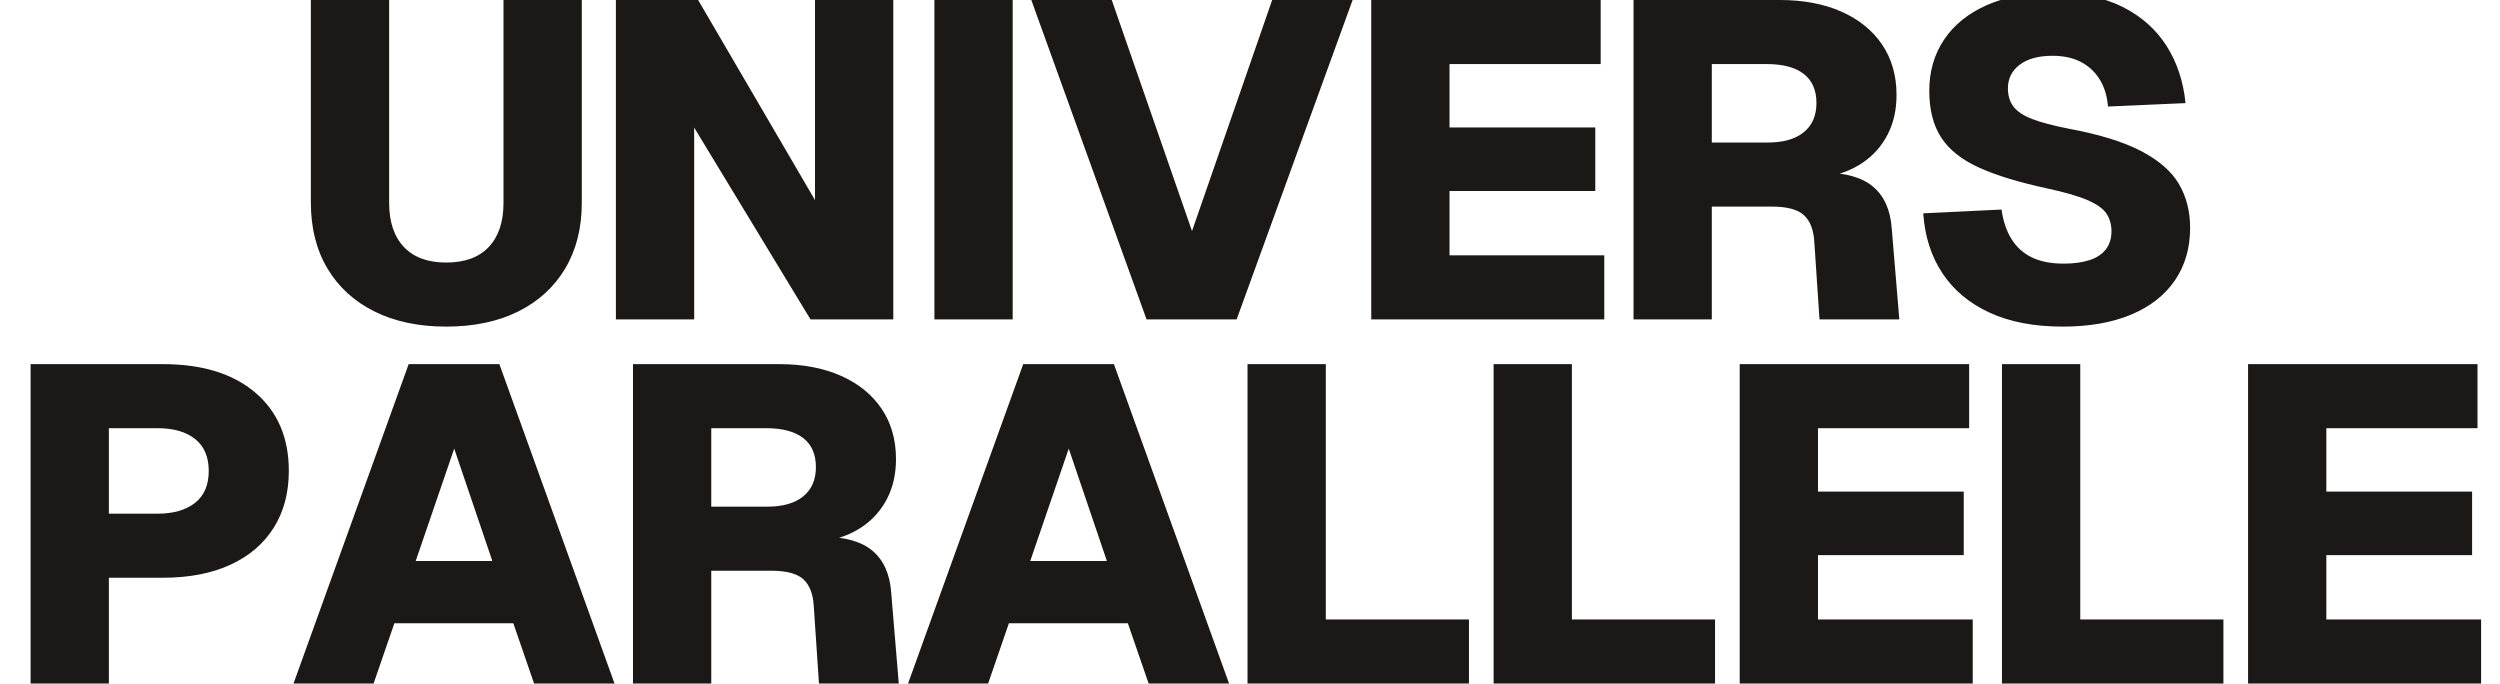
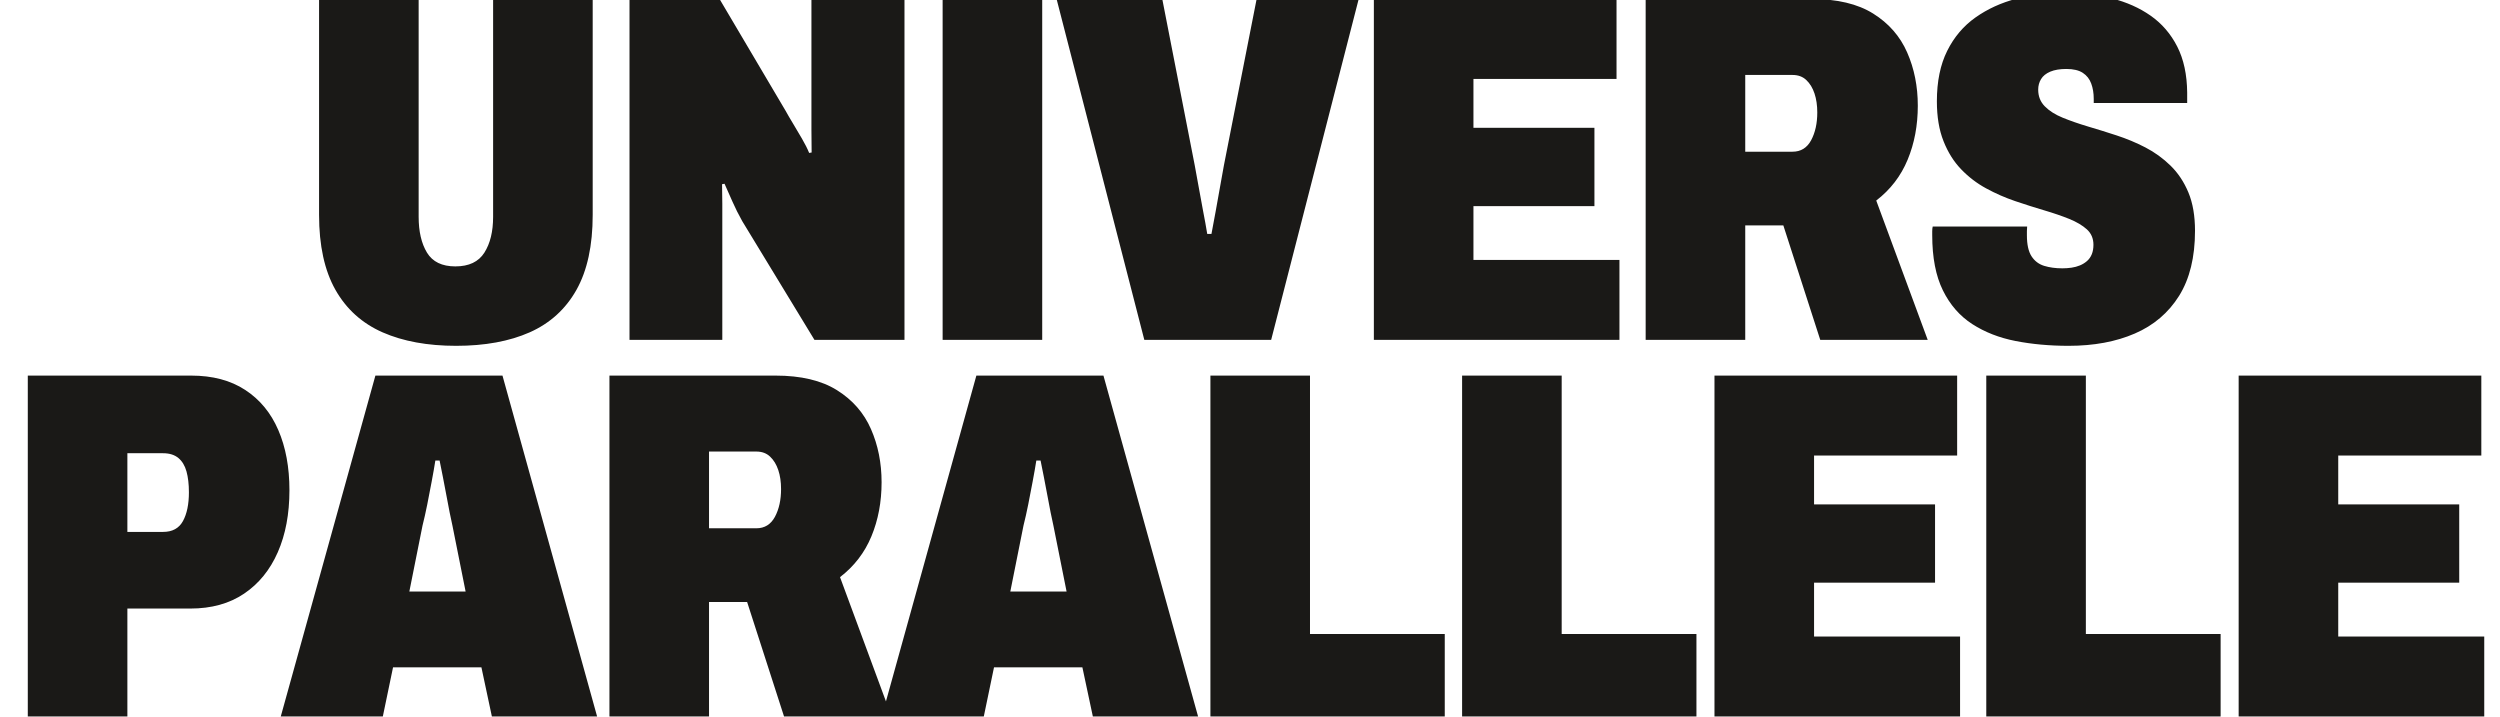
- <svg xmlns="http://www.w3.org/2000/svg" viewBox="0 0 5557 1519" width="5557" height="1519" role="img" aria-label="Univers Parallele">
-   <path fill="#1A1917" d="M991.8 726.0Q900.1 726.0 832.5 692.4Q764.8 658.8 727.9 596.9Q691.0 535.0 691.0 450.8V0.0H865.0V450.8Q865.0 514.2 897.7 548.9Q930.4 583.6 991.8 583.6Q1053.8 583.6 1086.5 548.9Q1119.2 514.2 1119.2 450.8V0.0H1293.2V450.8Q1293.2 535.0 1256.3 596.9Q1219.4 658.8 1151.8 692.4Q1084.2 726.0 991.8 726.0Z M1369.0 710.0V0.0H1551.8L1811.6 444.8V0.0H1985.6V710.0H1801.6L1543.0 283.6V710.0Z M2077.0 710.0V0.0H2251.0V710.0Z M2548.6 710.0 2292.4 0.0H2471.2L2649.6 513.6L2827.8 0.0H3006.6L2748.8 710.0Z M3048.0 710.0V0.0H3558.0V142.4H3222.0V283.4H3546.0V424.6H3222.0V567.6H3566.0V710.0Z M3631.0 710.0V0.0H3956.0Q4035.0 0.0 4093.4 26.0Q4151.8 52.0 4183.7 99.3Q4215.6 146.6 4215.6 211.0Q4215.6 260.6 4195.9 298.9Q4176.2 337.2 4140.4 361.6Q4104.6 386.0 4056.2 393.6L4053.4 383.8Q4126.4 383.8 4163.5 415.0Q4200.6 446.2 4205.0 508.2L4221.8 710.0H4044.4L4032.8 537.2Q4030.4 497.2 4009.7 478.2Q3989.0 459.2 3938.2 459.2H3805.0V710.0ZM3805.0 316.8H3929.4Q3981.6 316.8 4009.6 293.8Q4037.6 270.8 4037.6 229.0Q4037.6 186.2 4009.4 164.3Q3981.2 142.4 3927.2 142.4H3805.0Z M4584.8 726.0Q4490.0 726.0 4422.6 695.0Q4355.2 664.0 4317.7 607.5Q4280.2 551.0 4275.0 474.2L4449.0 465.8Q4454.4 504.4 4471.2 531.4Q4488.0 558.4 4516.5 572.2Q4545.0 586.0 4586.8 586.0Q4620.8 586.0 4644.6 578.2Q4668.4 570.4 4680.9 554.2Q4693.4 538.0 4693.4 514.0Q4693.4 492.2 4682.7 475.5Q4672.0 458.8 4641.3 445.3Q4610.6 431.8 4550.4 418.8Q4456.4 398.6 4398.7 372.4Q4341.0 346.2 4314.7 305.4Q4288.4 264.6 4288.4 202.0Q4288.4 137.2 4321.3 88.1Q4354.2 39.0 4416.0 11.5Q4477.8 -16.0 4564.4 -16.0Q4656.0 -16.0 4718.4 15.5Q4780.8 47.0 4815.8 102.0Q4850.8 157.0 4858.0 229.2L4685.6 236.8Q4682.8 201.8 4667.3 176.7Q4651.8 151.6 4625.6 137.8Q4599.4 124.0 4562.4 124.0Q4515.6 124.0 4489.4 143.9Q4463.2 163.8 4463.2 196.4Q4463.2 220.6 4475.5 236.9Q4487.8 253.2 4517.0 264.5Q4546.2 275.8 4598.0 286.0Q4699.8 304.8 4759.1 335.7Q4818.4 366.6 4843.3 409.0Q4868.2 451.4 4868.2 506.4Q4868.2 574.0 4834.2 623.5Q4800.2 673.0 4736.6 699.5Q4673.0 726.0 4584.8 726.0Z M68.0 1519.4V809.4H362.2Q493.2 809.4 567.6 872.8Q642.0 936.2 642.0 1046.8Q642.0 1119.6 608.4 1173.1Q574.8 1226.6 512.0 1255.4Q449.2 1284.2 362.2 1284.2H242.0V1519.4ZM242.0 1141.8H350.2Q403.0 1141.8 433.5 1117.8Q464.0 1093.8 464.0 1046.8Q464.0 1000.2 433.9 976.0Q403.8 951.8 350.2 951.8H242.0Z M652.4 1519.4 908.4 809.4H1110.0L1366.0 1519.4H1187.2L1141.0 1385.4H876.6L830.4 1519.4ZM924.0 1247.0H1094.4L1009.6 997.2Z M1407.0 1519.4V809.4H1732.0Q1811.0 809.4 1869.4 835.4Q1927.8 861.4 1959.7 908.7Q1991.6 956.0 1991.6 1020.4Q1991.6 1070.0 1971.9 1108.3Q1952.2 1146.6 1916.4 1171.0Q1880.6 1195.4 1832.2 1203.0L1829.4 1193.2Q1902.4 1193.2 1939.5 1224.4Q1976.6 1255.6 1981.0 1317.6L1997.8 1519.4H1820.4L1808.8 1346.6Q1806.4 1306.6 1785.7 1287.6Q1765.0 1268.6 1714.2 1268.6H1581.0V1519.4ZM1581.0 1126.2H1705.4Q1757.6 1126.2 1785.6 1103.2Q1813.6 1080.2 1813.6 1038.4Q1813.6 995.6 1785.4 973.7Q1757.2 951.8 1703.2 951.8H1581.0Z M2018.4 1519.4 2274.4 809.4H2476.0L2732.0 1519.4H2553.2L2507.0 1385.4H2242.6L2196.4 1519.4ZM2290.0 1247.0H2460.4L2375.6 997.2Z M2773.0 1519.4V809.4H2947.0V1478.6L2848.8 1377.0H3265.2V1519.4Z M3320.0 1519.4V809.4H3494.0V1478.6L3395.8 1377.0H3812.2V1519.4Z M3867.0 1519.4V809.4H4377.0V951.8H4041.0V1092.8H4365.0V1234.0H4041.0V1377.0H4385.0V1519.4Z M4450.0 1519.4V809.4H4624.0V1478.6L4525.8 1377.0H4942.2V1519.4Z M4997.0 1519.4V809.4H5507.0V951.8H5171.0V1092.8H5495.0V1234.0H5171.0V1377.0H5515.0V1519.4Z" />
+ <svg xmlns="http://www.w3.org/2000/svg" viewBox="0 0 5046 1446" width="5046" height="1446" role="img" aria-label="Univers Parallele">
+   <g fill="#1A1917">
+     <path d="M1230.1 1446.1V758.1H1565.3Q1642.3 758.1 1689.3 787.5Q1736.4 816.9 1757.9 865.9Q1779.4 914.8 1779.4 973.4Q1779.4 1033.0 1758.9 1082.4Q1738.5 1131.8 1695.5 1164.9L1788.2 1415.7L1970.7 758.1H2227.2L2418.2 1446.1H2205.8L2184.7 1347.0H2006.3L1985.7 1446.1H1582.5L1508.0 1215.1H1431.1V1446.1ZM3321.6 686.0V-2.0H3656.8Q3733.8 -2.0 3780.8 27.4Q3827.9 56.8 3849.4 105.8Q3870.9 154.7 3870.9 213.3Q3870.9 272.9 3850.4 322.3Q3830.0 371.7 3787.0 404.8L3890.9 686.0H3674.0L3599.5 455.0H3522.6V686.0ZM1270.6 686.0V-2.0H1452.3L1585.8 223.9Q1591.6 234.5 1600.6 249.3Q1609.5 264.1 1618.7 279.9Q1627.9 295.7 1633.2 308.7L1638.2 307.8Q1637.8 285.1 1637.8 262.6V-2.0H1825.6V686.0H1643.9L1498.1 446.3Q1486.9 426.3 1478.6 407.4Q1470.3 388.5 1462.4 370.9L1457.4 371.8Q1457.9 391.4 1457.9 411.4V686.0ZM566.7 1446.1 757.7 758.1H1014.2L1205.2 1446.1H992.8L971.7 1347.0H793.3L772.7 1446.1H566.7ZM920.7 698.0Q834.2 698.0 772.2 670.8Q710.2 643.5 677.1 585.1Q644.0 526.6 644.0 433.7V-2.0H845.0V437.6Q845.0 482.1 861.8 509.9Q878.7 537.7 919.1 537.7Q960.1 537.7 977.7 509.9Q995.3 482.1 995.3 437.6V-2.0H1196.3V433.7Q1196.3 526.6 1163.5 585.1Q1130.6 643.5 1069.1 670.8Q1007.6 698.0 920.7 698.0ZM56.1 1446.1V758.1H385.8Q450.8 758.1 495.0 787.1Q539.3 816.0 561.7 868.0Q584.2 920.0 584.2 989.6Q584.2 1061.1 560.7 1114.6Q537.2 1168.2 492.7 1198.2Q448.2 1228.3 384.2 1228.3H257.1V1446.1ZM3460.5 1446.1V758.1H3950.3V919.4H3661.5V1018.1H3905.7V1176.1H3661.5V1284.8H3956.2V1446.1ZM2773.0 686.0V-2.0H3262.8V159.3H2974.0V258.0H3218.2V416.0H2974.0V524.7H3268.7V686.0H2773.0ZM4518.5 1446.1V758.1H5008.3V919.4H4719.5V1018.1H4963.7V1176.1H4719.5V1284.8H5014.2V1446.1ZM4175.3 698.0Q4118.0 698.0 4068.3 688.3Q4018.7 678.6 3980.8 654.1Q3943.0 629.7 3921.5 586.0Q3900.0 542.4 3900.0 474.4V466.8Q3900.0 461.2 3901.0 457.2H4091.6Q4091.1 461.7 4091.1 466.3V474.9Q4091.1 502.8 4100.4 517.2Q4109.7 531.6 4125.9 536.6Q4142.2 541.6 4162.7 541.6Q4172.0 541.6 4181.1 540.3Q4190.1 539.0 4198.1 535.7Q4206.1 532.4 4212.4 526.9Q4218.7 521.4 4222.1 513.1Q4225.4 504.9 4225.4 494.0Q4225.4 475.0 4212.1 462.9Q4198.8 450.9 4176.4 441.8Q4154.0 432.8 4125.9 424.5Q4097.8 416.2 4067.4 405.9Q4037.1 395.6 4009.0 380.3Q3980.9 365.1 3958.5 341.8Q3936.1 318.6 3922.8 284.9Q3909.4 251.3 3909.4 204.4Q3909.4 144.4 3930.2 102.7Q3951.0 60.9 3987.4 35.2Q4023.8 9.5 4069.8 -2.5Q4115.9 -14.5 4166.3 -14.5Q4217.3 -14.5 4262.1 -3.3Q4306.8 7.8 4340.9 31.7Q4375.0 55.6 4394.6 94.1Q4414.1 132.5 4414.6 186.9V207.9H4226.0V199.7Q4226.0 182.2 4220.9 168.6Q4215.9 154.9 4204.0 147.1Q4192.1 139.2 4170.7 139.2Q4151.2 139.2 4138.3 144.6Q4125.4 150.1 4119.7 159.6Q4113.9 169.0 4113.9 181.0Q4113.9 201.1 4127.2 214.6Q4140.5 228.2 4163.2 237.5Q4185.9 246.8 4214.0 255.2Q4242.1 263.5 4272.1 273.3Q4302.2 283.1 4330.3 297.6Q4358.4 312.2 4381.1 334.4Q4403.8 356.6 4417.1 388.6Q4430.4 420.5 4430.4 465.9Q4430.4 545.6 4398.3 597.1Q4366.1 648.5 4308.9 673.2Q4251.8 698.0 4175.3 698.0ZM2309.7 686.0 2132.6 -2.0H2345.9L2411.4 333.4Q2414.4 349.0 2418.8 374.0Q2423.1 399.0 2428.2 425.2Q2433.3 451.3 2436.7 472.2H2445.2Q2449.1 452.3 2453.7 426.6Q2458.2 400.9 2462.8 375.7Q2467.4 350.4 2470.4 333.4L2536.4 -2.0H2742.4L2565.7 686.0ZM2443.1 1446.1V758.1H2644.1V1279.6H2916.1V1446.1ZM2951.1 1446.1V758.1H3152.1V1279.6H3424.1V1446.1H2951.1ZM4009.1 1446.1V758.1H4210.1V1279.6H4482.1V1446.1H4009.1ZM1902.6 686.0V-2.0H2103.6V686.0H1902.6ZM3522.6 306.2H3618.1Q3643.1 306.2 3655.6 283.1Q3668.0 259.9 3668.0 227.0Q3668.0 205.5 3662.4 188.7Q3656.8 171.9 3645.9 161.6Q3635.1 151.3 3618.1 151.3H3522.6ZM1431.1 1066.3H1526.6Q1551.6 1066.3 1564.1 1043.2Q1576.5 1020.0 1576.5 987.1Q1576.5 965.6 1570.9 948.8Q1565.3 932.0 1554.4 921.7Q1543.6 911.4 1526.6 911.4H1431.1ZM257.1 1073.6H329.2Q357.3 1073.6 369.3 1051.7Q381.3 1029.7 381.3 993.7Q381.3 969.1 376.4 951.5Q371.5 933.9 360.0 924.4Q348.4 914.8 329.2 914.8H257.1ZM2039.2 1194.0H2152.8L2126.2 1060.9Q2123.7 1050.5 2120.6 1034.5Q2117.4 1018.6 2114.0 999.8Q2110.6 981.1 2106.9 962.6Q2103.2 944.1 2100.3 929.6H2091.7Q2088.8 948.1 2084.4 971.4Q2080.0 994.6 2075.4 1018.1Q2070.7 1041.5 2065.8 1060.9L2039.2 1194.0ZM826.2 1194.0H939.8L913.2 1060.9Q910.7 1050.5 907.6 1034.5Q904.4 1018.6 901.0 999.8Q897.6 981.1 893.9 962.6Q890.2 944.1 887.3 929.6H878.7Q875.8 948.1 871.4 971.4Q867.0 994.6 862.4 1018.1Q857.7 1041.5 852.8 1060.9L826.2 1194.0Z" />
+   </g>
</svg>
